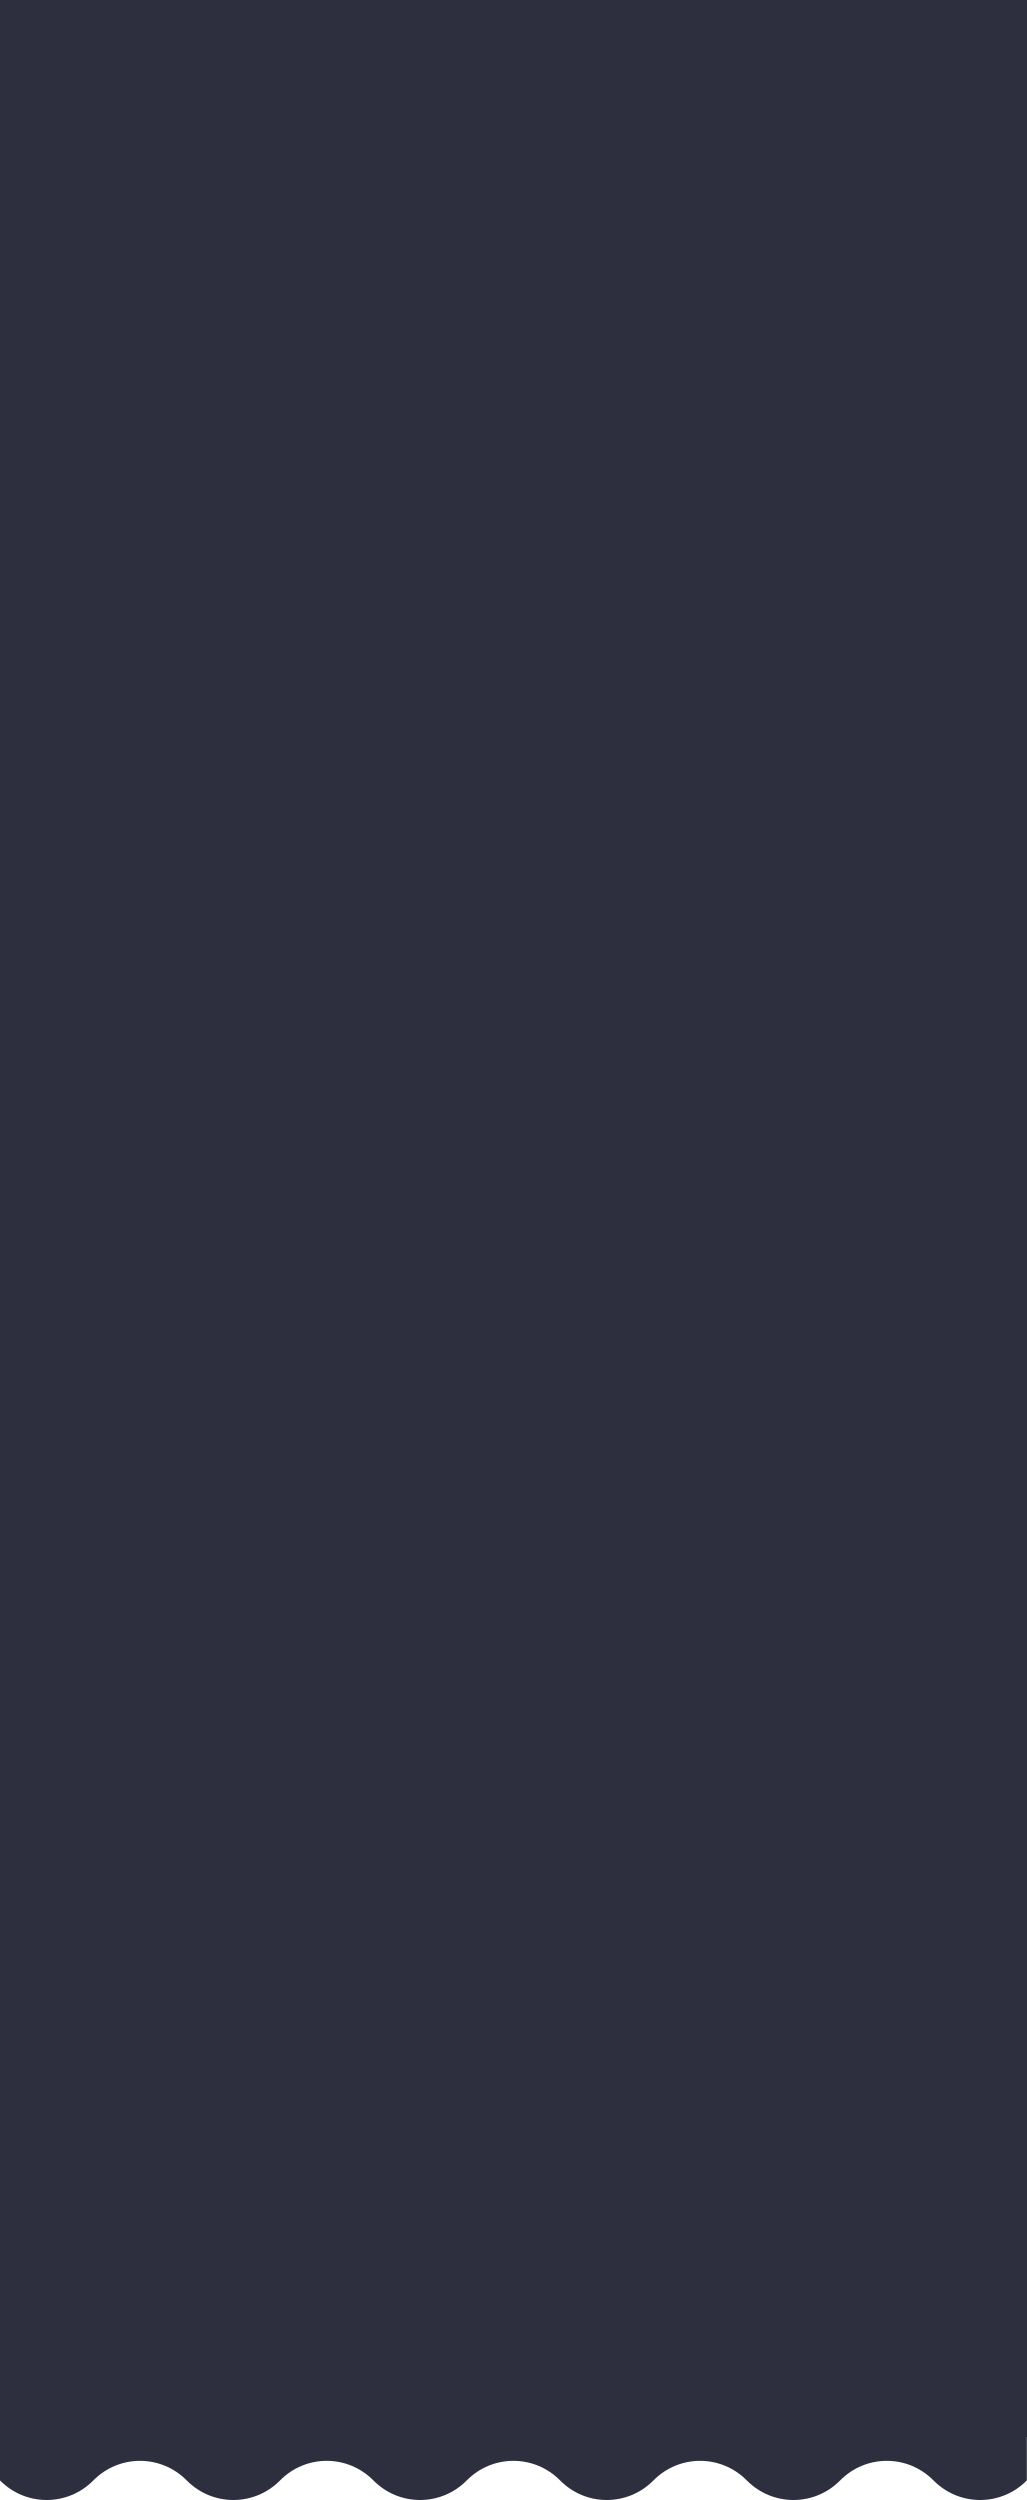
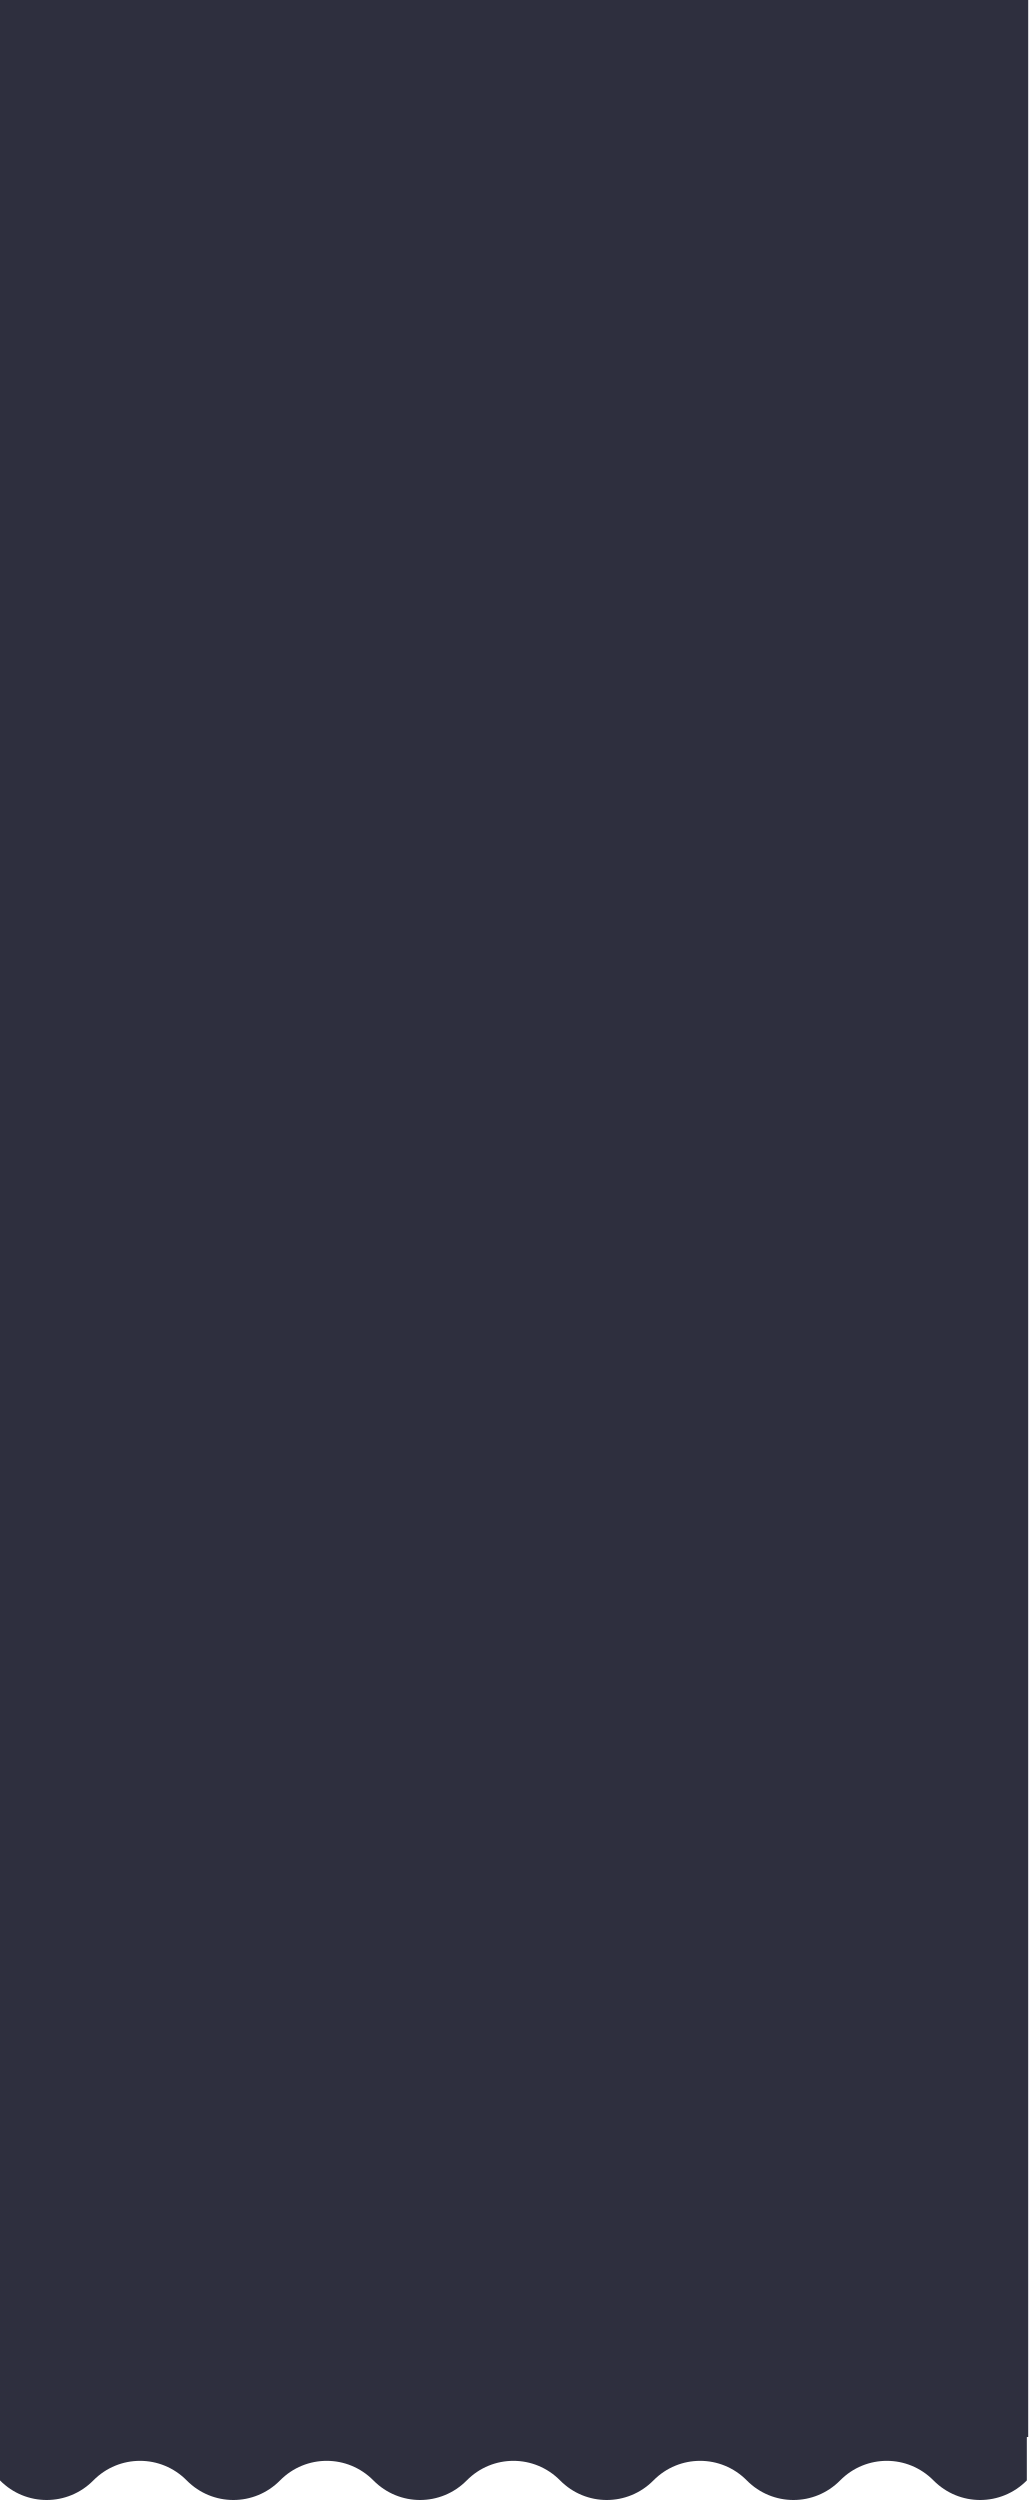
- <svg xmlns="http://www.w3.org/2000/svg" width="750" height="1826" viewBox="0 0 750 1826" fill="none">
+ <svg xmlns="http://www.w3.org/2000/svg" width="751" height="1826" viewBox="0 0 751 1826" fill="none">
  <rect width="751" height="1780" fill="#2E2F3E" />
-   <path d="M750 1811.7C731.171 1830.77 700.647 1830.77 681.818 1811.7C662.989 1792.63 632.465 1792.63 613.636 1811.7C594.808 1830.77 564.283 1830.77 545.455 1811.7C526.626 1792.63 496.102 1792.63 477.273 1811.7C458.444 1830.77 427.92 1830.77 409.091 1811.7C390.262 1792.63 359.738 1792.63 340.909 1811.7C322.08 1830.77 291.556 1830.77 272.727 1811.7C253.898 1792.63 223.374 1792.63 204.546 1811.7C185.717 1830.77 155.193 1830.77 136.364 1811.7C117.535 1792.63 87.011 1792.63 68.182 1811.7C49.353 1830.77 18.829 1830.77 1.25044e-06 1811.7L4.02145e-06 1780L750 1780L750 1811.7Z" fill="#2E2F3E" />
+   <path d="M750 1811.7C731.171 1830.77 700.647 1830.77 681.818 1811.7C662.989 1792.63 632.465 1792.63 613.636 1811.7C594.808 1830.77 564.283 1830.77 545.455 1811.7C526.626 1792.63 496.102 1792.63 477.273 1811.7C458.444 1830.77 427.92 1830.77 409.091 1811.7C390.262 1792.63 359.738 1792.63 340.909 1811.7C322.08 1830.77 291.556 1830.77 272.727 1811.7C253.898 1792.63 223.374 1792.63 204.546 1811.7C185.717 1830.77 155.193 1830.77 136.364 1811.7C117.535 1792.63 87.011 1792.63 68.182 1811.7C49.353 1830.77 18.829 1830.77 -1.50812e-05 1811.7L-1.23102e-05 1780L750 1780L750 1811.7Z" fill="#2E2F3E" />
</svg>
